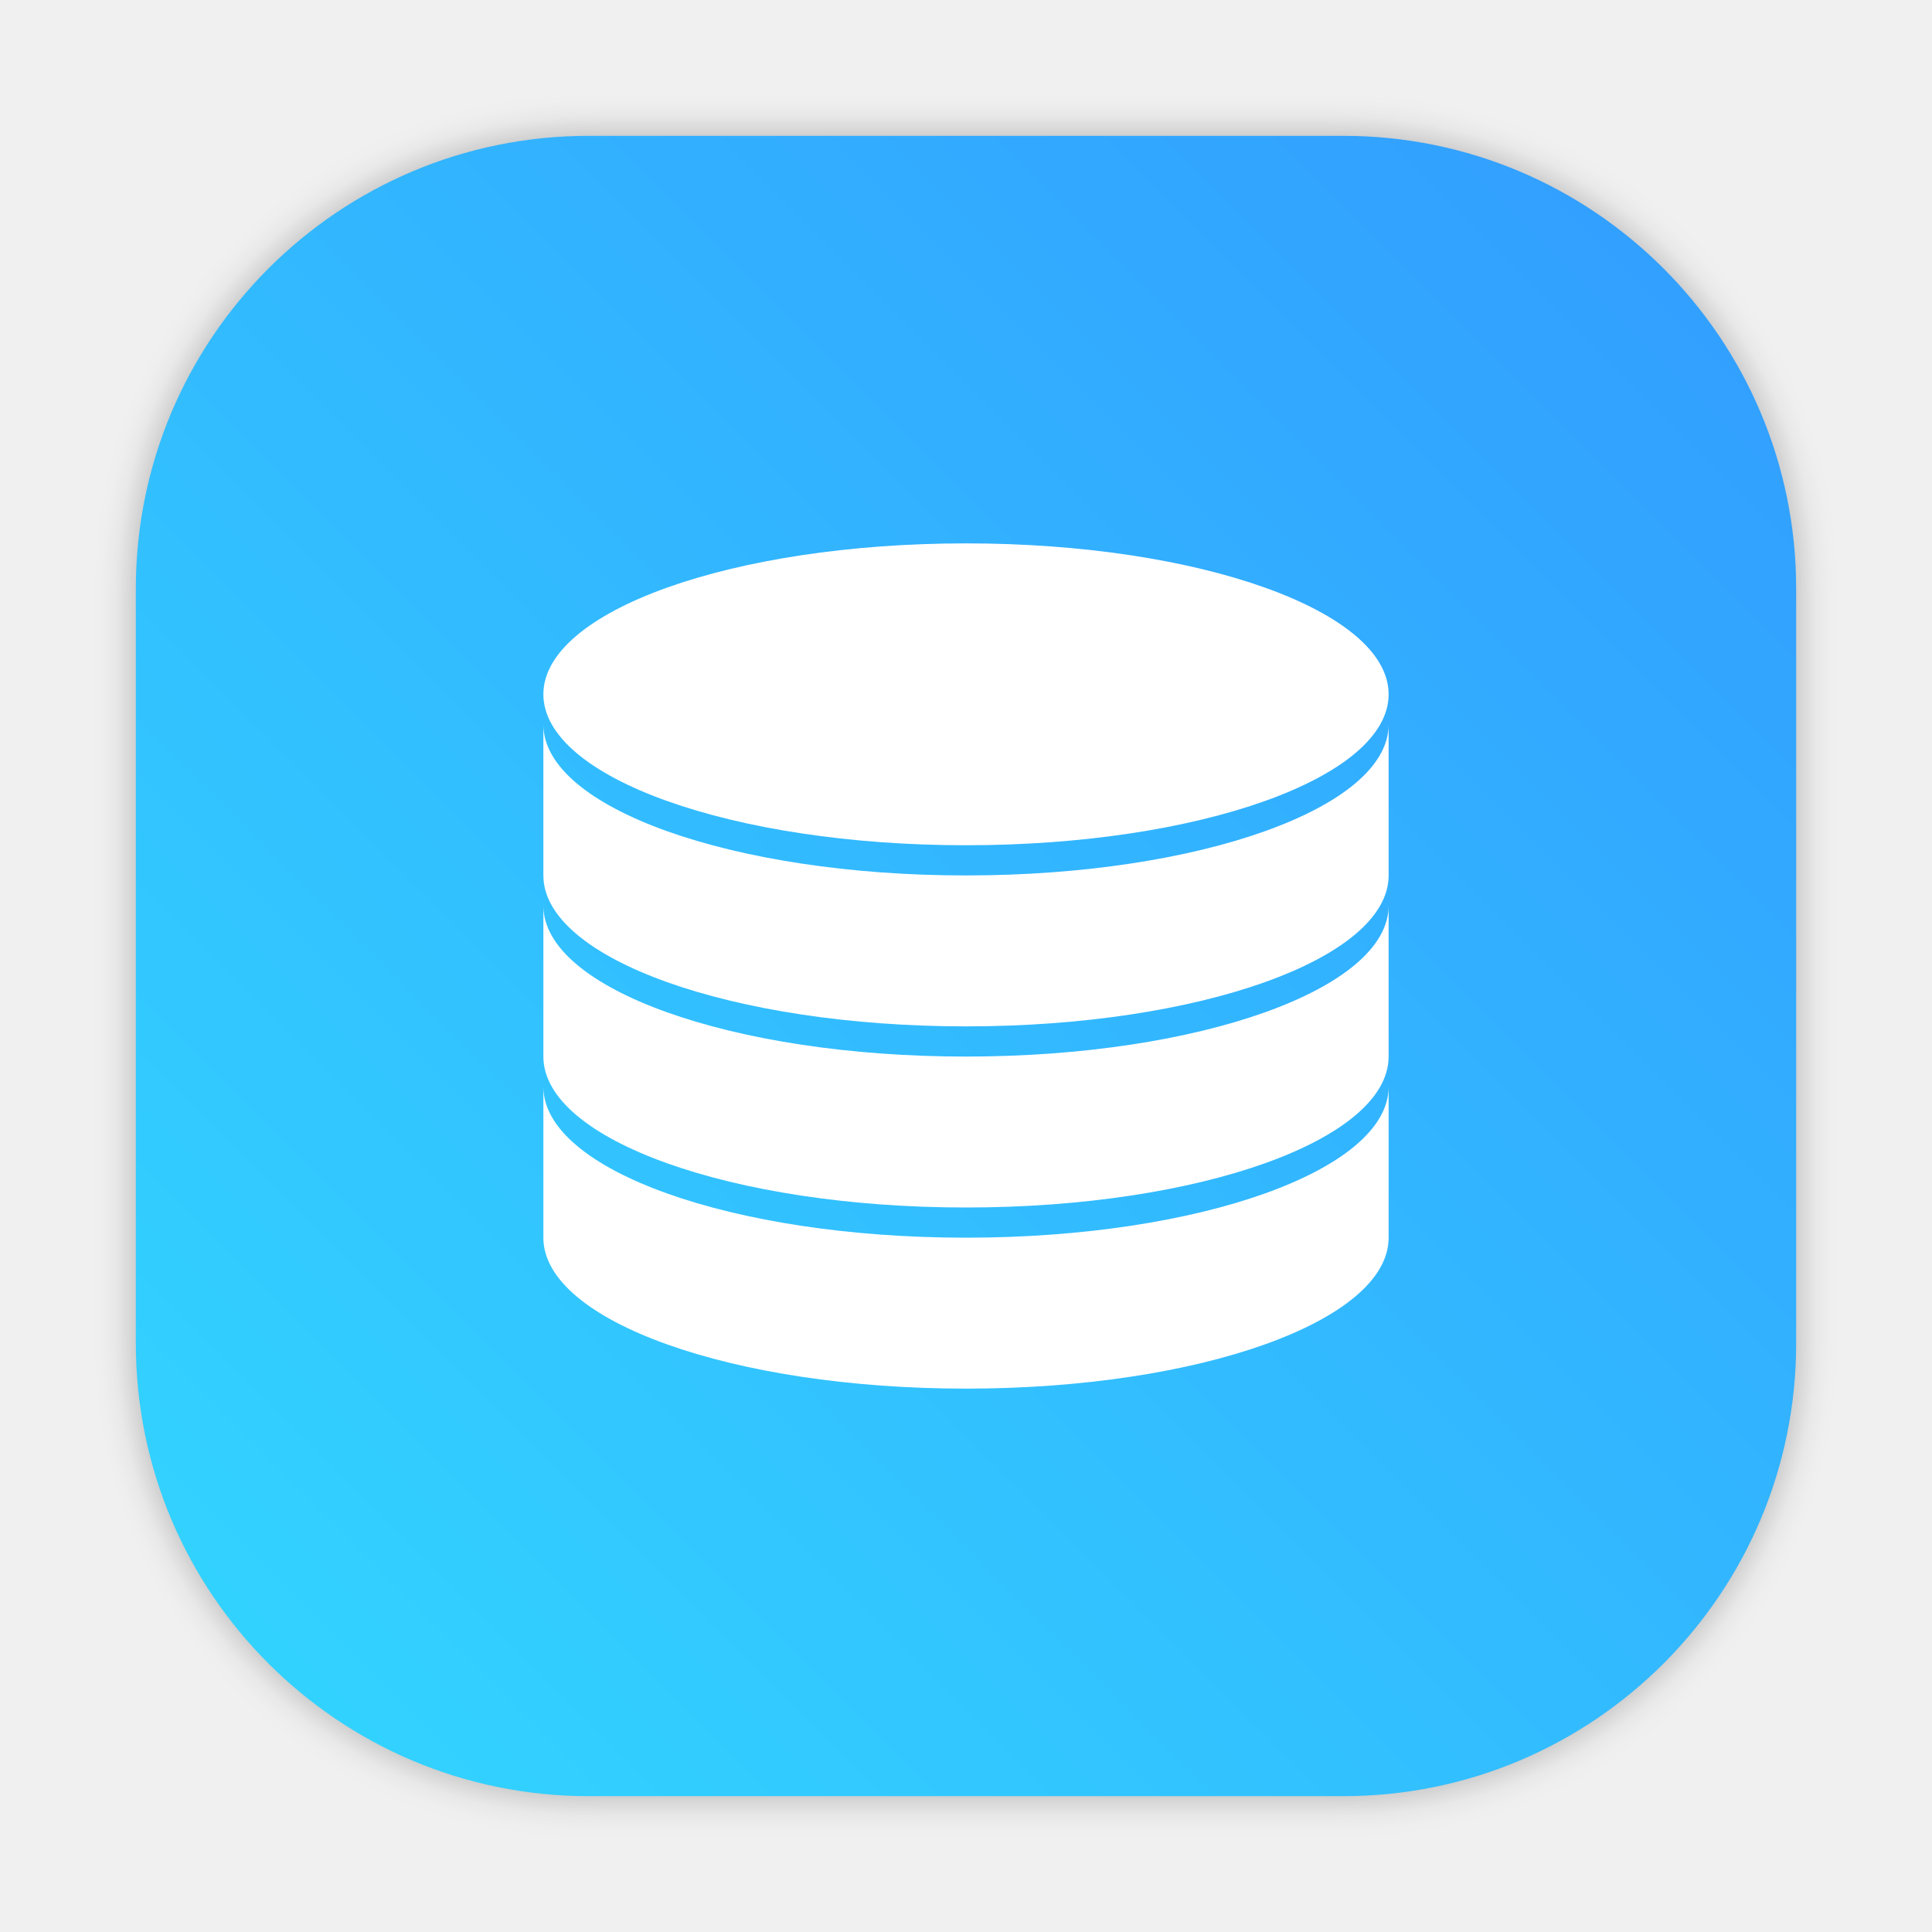
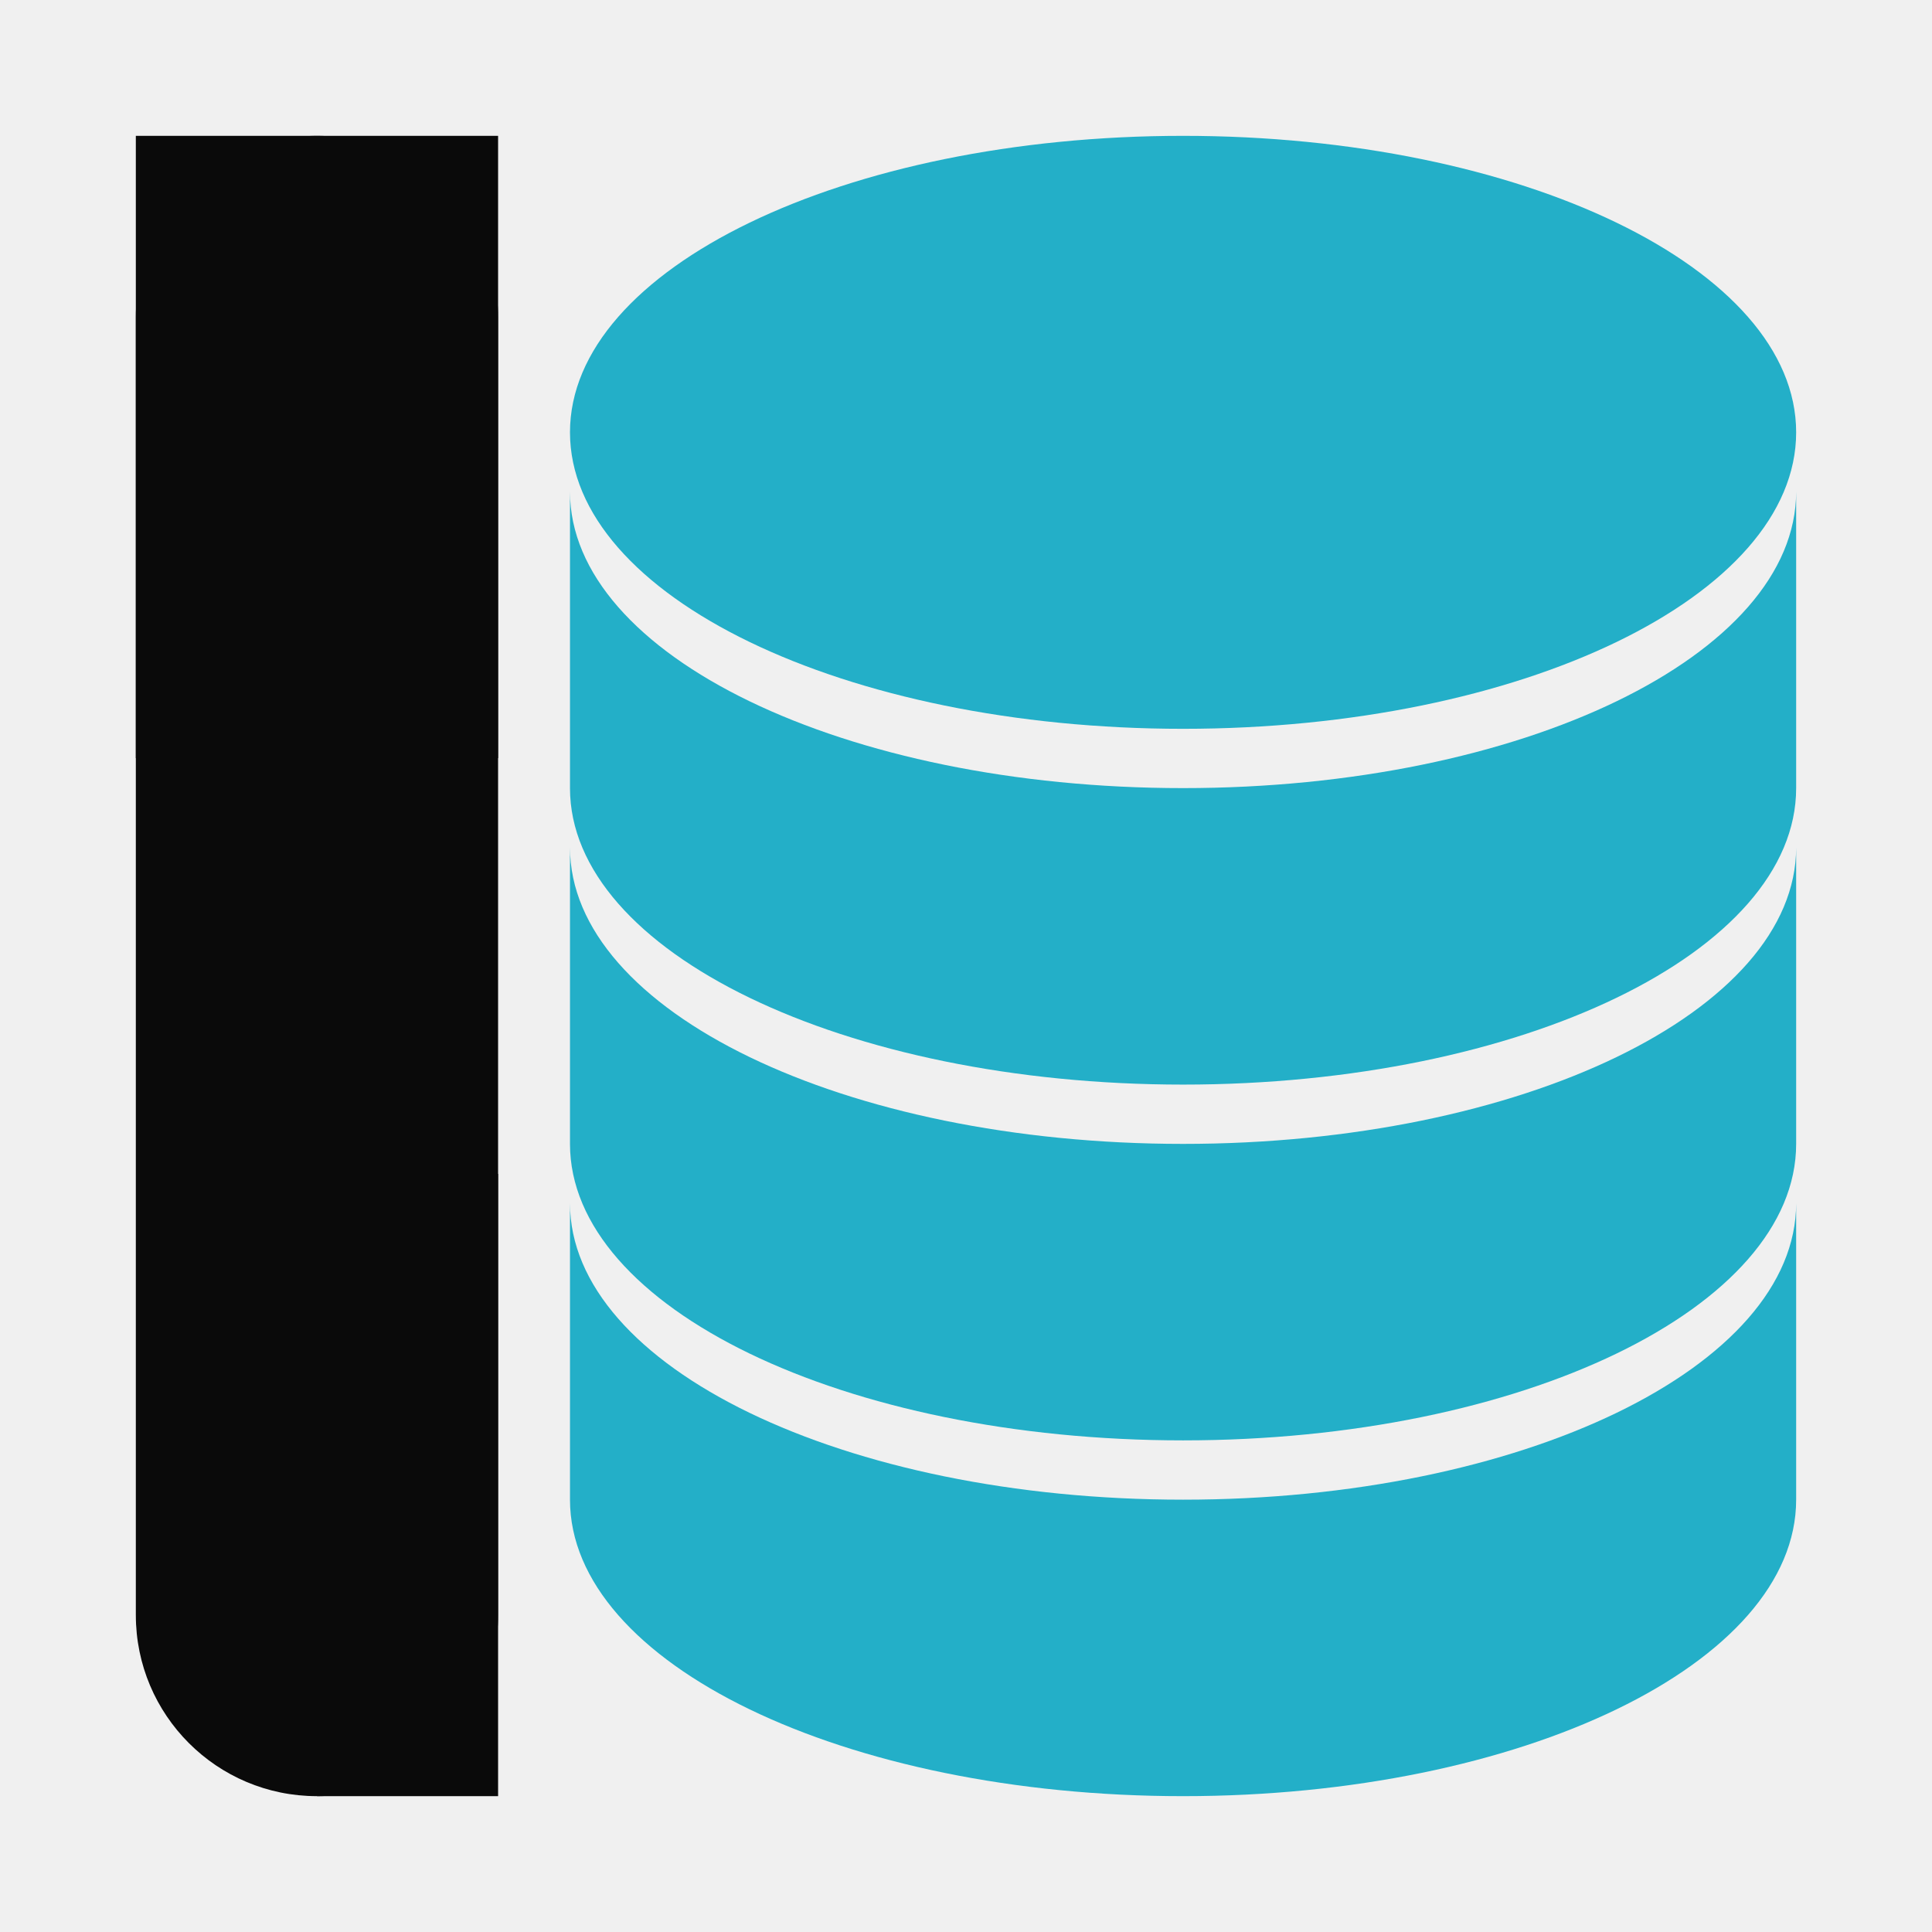
- <svg xmlns="http://www.w3.org/2000/svg" xmlns:xlink="http://www.w3.org/1999/xlink" id="svg42" version="1.1" height="64" width="64">
+ <svg xmlns="http://www.w3.org/2000/svg" id="svg42" version="1.1" height="64" width="64">
  <defs id="defs14">
    <style id="style4" type="text/css" />
    <filter color-interpolation-filters="sRGB" height="1.048" width="1.048" y="-.024" x="-.024" id="filter2761">
      <feGaussianBlur id="feGaussianBlur6" stdDeviation="0.146" />
    </filter>
    <linearGradient gradientUnits="userSpaceOnUse" gradientTransform="matrix(3.7796,0,0,3.7796,110.0757,0.53066)" y2="1.108" y1="15.429" x2="15.644" x1="1.257" id="linearGradient4673">
      <stop id="stop9" offset="0" stop-color="#32dcff" />
      <stop id="stop11" offset="1" stop-color="#3296ff" />
    </linearGradient>
    <linearGradient gradientUnits="userSpaceOnUse" gradientTransform="matrix(1.000007,0,0,1.000007,19.18783,0)" y2="1.058" y1="6.879" x2="7.937" x1="7.937" id="linearGradient865">
      <stop id="stop2" offset="0" stop-color="#fff" />
      <stop id="stop4" offset="1" stop-color="#fcc" />
    </linearGradient>
    <linearGradient gradientTransform="translate(19.18783)" gradientUnits="userSpaceOnUse" y2="3.933" y1="14.579" x2="12.314" x1="2.628" id="linearGradient855">
      <stop id="stop7" offset="0" stop-color="#d462aa" />
      <stop id="stop9-3" offset=".152" stop-color="#56c7d9" />
      <stop id="stop11-6" offset=".333" stop-color="#2da8b8" />
      <stop id="stop13" offset=".534" stop-color="#72cb6b" />
      <stop id="stop15" offset=".71" stop-color="#c4dc2b" />
      <stop id="stop17" offset=".862" stop-color="#f9da3e" />
      <stop id="stop19" offset="1" stop-color="#f69429" />
    </linearGradient>
    <linearGradient gradientUnits="userSpaceOnUse" gradientTransform="matrix(0.26458,0,0,0.26458,19.18783,0)" y2="6.992" y1="19" x2="57.008" x1="45" id="linearGradient910">
      <stop id="stop22" offset="0" stop-color="#fff" />
      <stop id="stop24" offset="1" stop-color="#ffe3cc" />
-     </linearGradient>
-     <filter style="color-interpolation-filters:sRGB" id="filter1057" x="-0.027" width="1.054" y="-0.027" height="1.054">
-       <feGaussianBlur stdDeviation="0.619" id="feGaussianBlur1059" />
-     </filter>
-     <linearGradient xlink:href="#linearGradient1051" id="linearGradient1053" x1="-127" y1="60" x2="-72" y2="5" gradientUnits="userSpaceOnUse" gradientTransform="translate(131.5,-0.5099984)" />
-     <linearGradient id="linearGradient1051">
-       <stop style="stop-color:#32d7ff;stop-opacity:1" offset="0" id="stop1047" />
-       <stop style="stop-color:#329bff;stop-opacity:1" offset="1" id="stop1049" />
    </linearGradient>
    <style type="text/css" id="style872" />
    <filter id="filter2761-7" x="-.024" y="-.024" width="1.048" height="1.048" color-interpolation-filters="sRGB">
      <feGaussianBlur stdDeviation="0.146" id="feGaussianBlur874" />
    </filter>
    <style id="style4-5" type="text/css" />
    <style id="style6" type="text/css" />
    <style id="style8" type="text/css" />
    <filter color-interpolation-filters="sRGB" height="1.048" width="1.048" y="-.024" x="-.024" id="filter2761-36">
      <feGaussianBlur id="feGaussianBlur10" stdDeviation="0.146" />
    </filter>
    <linearGradient gradientUnits="userSpaceOnUse" gradientTransform="matrix(3.7796,0,0,3.7796,111.787,0.53107)" y2="1.17" y1="15.576" x2="15.65" x1="1.331" id="linearGradient1024-6">
      <stop id="stop13-7" offset="0" stop-color="#00dc96" />
      <stop id="stop15-5" offset="1" stop-color="#14d29b" />
    </linearGradient>
    <linearGradient gradientUnits="userSpaceOnUse" gradientTransform="matrix(0.27476,0,0,0.27476,-24.95212,-0.32515)" y2="12.461" y1="57.955" x2="45.628" x1="45.628" id="b">
      <stop id="stop2-3" offset="0" />
      <stop id="stop4-5" offset="1" stop-opacity="0" />
    </linearGradient>
    <style type="text/css" id="style872-0" />
    <style type="text/css" id="style874" />
    <style type="text/css" id="style876" />
    <filter id="filter2761-3" x="-.024" y="-.024" width="1.048" height="1.048" color-interpolation-filters="sRGB">
      <feGaussianBlur stdDeviation="0.146" id="feGaussianBlur878" />
    </filter>
    <linearGradient id="linearGradient1024-6-6" x1="1.331" x2="15.65" y1="15.576" y2="1.17" gradientTransform="matrix(3.7796,0,0,3.7796,-0.0020773,0.53047)" gradientUnits="userSpaceOnUse">
      <stop stop-color="#00dc96" offset="0" id="stop881" />
      <stop stop-color="#14d29b" offset="1" id="stop883" />
    </linearGradient>
+     <style type="text/css" id="style4-53" />
+     <filter id="filter2761-5" x="-.024" y="-.024" width="1.048" height="1.048" color-interpolation-filters="sRGB">
+       <feGaussianBlur stdDeviation="0.146" id="feGaussianBlur6-6" />
+     </filter>
+     <linearGradient id="linearGradient1024" x1="1.331" x2="15.65" y1="15.576" y2="1.17" gradientTransform="translate(-.00054952 .14035)" gradientUnits="userSpaceOnUse">
+       <stop stop-color="#00c8ff" offset="0" id="stop9-2" />
+       <stop stop-color="#14a0ff" offset="1" id="stop11-9" />
+     </linearGradient>
+     <style type="text/css" id="style14" />
  </defs>
  <circle id="circle16" fill="#5e4aa6" r="0" cy="-1279.3" cx="-1124.8" />
  <g id="g26" stroke-width=".265" fill="#5e4aa6" transform="matrix(3.7796 0 0 3.7796 123.83 -38.184)">
    <circle id="circle18" r="0" cy="-338.77" cx="-299.02" />
    <circle id="circle20" fill-rule="evenodd" r="0" cy="-3.949" cx="-8.106" />
    <circle id="circle22" r="0" cy="-357.69" cx="-278.25" />
    <circle id="circle24" fill-rule="evenodd" r="0" cy="-22.859" cx="12.663" />
  </g>
-   <rect ry="15" y="4.5" x="4.5" height="55" width="55" id="rect1055" style="opacity:0.3;fill:#141414;fill-opacity:1;stroke-width:2.744;stroke-linecap:round;filter:url(#filter1057)" />
-   <rect style="fill:url(#linearGradient1053);fill-opacity:1;stroke-width:2.744;stroke-linecap:round" id="rect1045" width="55" height="55" x="4.5" y="4.5" ry="15" />
-   <g transform="matrix(0.03125,0,0,0.03125,16,16)" fill="#ffffff" id="g991">
-     <path d="M 512,800 C 264.58,800 64,728.37 64,640 v 160 c 0,88.37 200.58,160 448,160 247.42,0 448,-71.63 448,-160 V 640 c 0,88.37 -200.58,160 -448,160 z" p-id="45806" id="path983" />
-     <path d="M 512,608 C 264.58,608 64,536.37 64,448 v 160 c 0,88.37 200.58,160 448,160 247.42,0 448,-71.63 448,-160 V 448 c 0,88.37 -200.58,160 -448,160 z" p-id="45807" id="path985" />
-     <path d="M 512,416 C 264.58,416 64,344.37 64,256 v 160 c 0,88.37 200.58,160 448,160 247.42,0 448,-71.63 448,-160 V 256 c 0,88.37 -200.58,160 -448,160 z" p-id="45808" id="path987" />
-     <path d="m 64,224 a 448,160 0 1 0 896,0 448,160 0 1 0 -896,0 z" p-id="45809" id="path989" />
+   <circle cx="-1239.878" cy="-1241.146" r="0" id="circle18-1" style="fill:#5e4aa6;stroke-width:1" />
+   <circle cx="-140.338" cy="24.34" r="0" fill-rule="evenodd" id="circle20-2" style="fill:#5e4aa6;stroke-width:1" />
+   <circle cx="-1174.631" cy="-1241.122" r="0" id="circle22-7" style="fill:#5e4aa6;stroke-width:1" />
+   <circle cx="-1105.691" cy="-1233.071" r="0" id="circle24-0" style="fill:#5e4aa6;stroke-width:1" />
+   <circle cx="-1082.673" cy="-1258.848" r="0" id="circle26" style="fill:#5e4aa6;stroke-width:1" />
+   <circle cx="-1093.332" cy="-1232.164" r="0" id="circle28" style="fill:#5e4aa6;stroke-width:1" />
+   <g id="g983" transform="translate(-74.06215,-0.4999894)">
+     <rect style="fill:#0a0a0a;fill-opacity:1;stroke-width:1.575;stroke-linecap:round" id="rect889" width="12" height="55" x="-90.562" y="5" ry="6" transform="scale(-1,1)" />
+     <g transform="matrix(-0.0453332,0,0,0.06138393,136.4635,1.071417)" fill="#ffffff" id="g943" style="fill:#23afc8;fill-opacity:1">
+       <path d="M 512,800 C 264.58,800 64,728.37 64,640 v 160 c 0,88.37 200.58,160 448,160 247.42,0 448,-71.63 448,-160 V 640 c 0,88.37 -200.58,160 -448,160 z" p-id="45806" id="path935" style="fill:#23afc8;fill-opacity:1" />
+       <path d="M 512,608 C 264.58,608 64,536.37 64,448 v 160 c 0,88.37 200.58,160 448,160 247.42,0 448,-71.63 448,-160 V 448 c 0,88.37 -200.58,160 -448,160 z" p-id="45807" id="path937" style="fill:#23afc8;fill-opacity:1" />
+       <path d="M 512,416 C 264.58,416 64,344.37 64,256 v 160 c 0,88.37 200.58,160 448,160 247.42,0 448,-71.63 448,-160 V 256 c 0,88.37 -200.58,160 -448,160 z" p-id="45808" id="path939" style="fill:#23afc8;fill-opacity:1" />
+       <path d="m 64,224 a 448,160 0 1 0 896,0 448,160 0 1 0 -896,0 z" p-id="45809" id="path941" style="fill:#23afc8;fill-opacity:1" />
+     </g>
+     <rect style="fill:#0a0a0a;fill-opacity:1;stroke-width:0.964;stroke-linecap:round" id="rect971" width="12" height="20.614" x="-90.562" y="5" ry="0" transform="scale(-1,1)" />
+     <rect style="fill:#0a0a0a;fill-opacity:1;stroke-width:0.682;stroke-linecap:round" id="rect973" width="6" height="20.614" x="-90.562" y="39.386" ry="0" transform="scale(-1,1)" />
  </g>
</svg>
